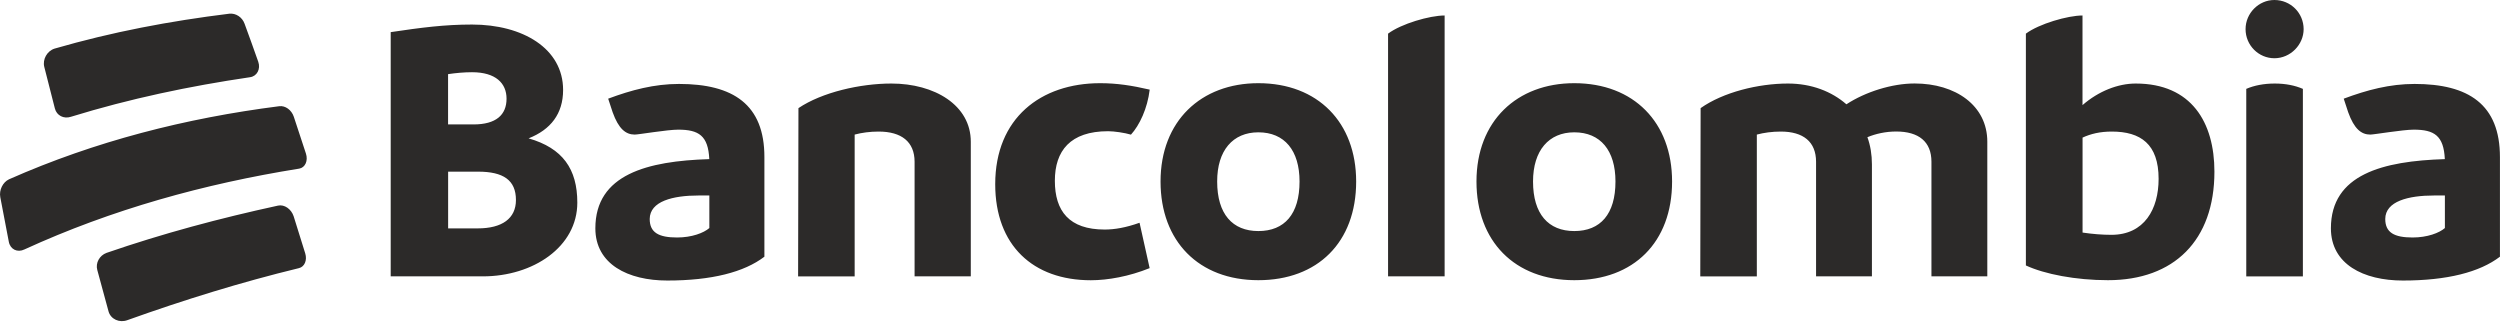
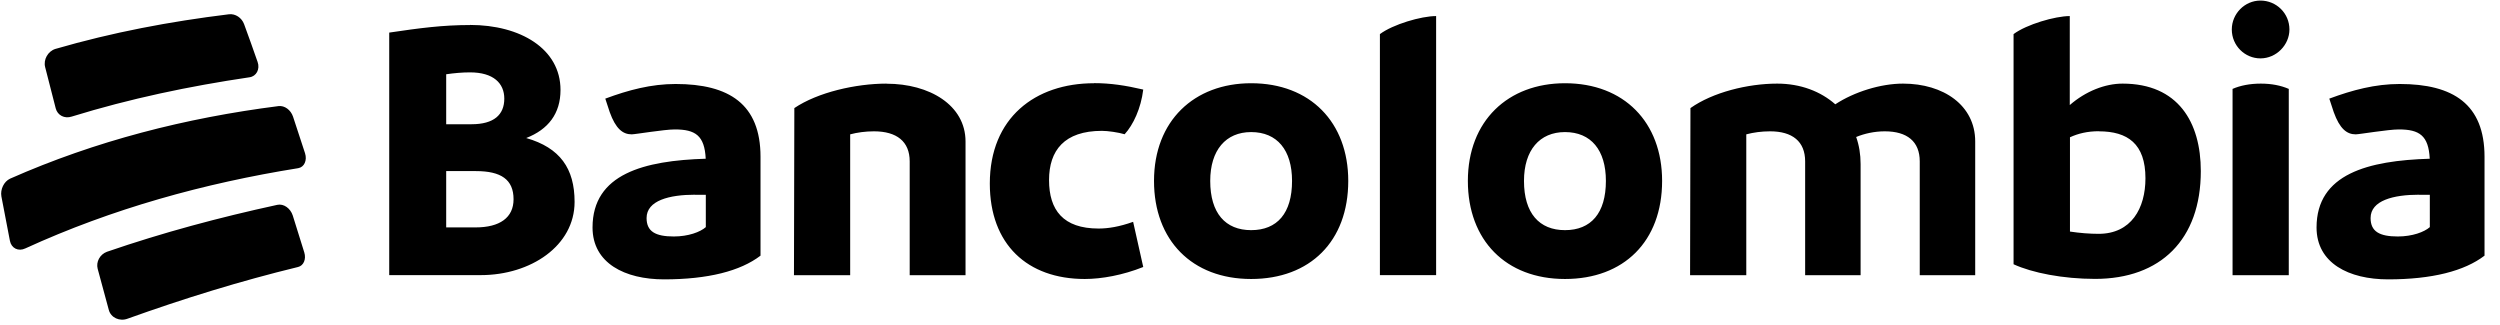
- <svg xmlns="http://www.w3.org/2000/svg" version="1.1" id="svg8" x="0px" y="0px" viewBox="0 0 430.96 55.36" style="enable-background:new 0 0 430.96 55.36;" xml:space="preserve">
-   <style type="text/css">
-   .st0{fill:#2C2A29;}
-  </style>
+ <svg xmlns="http://www.w3.org/2000/svg" width="100" height="13" viewBox="0 0 26.458 3.44" version="1.1" id="svg8">
+   <defs id="defs2">
+     <clipPath id="clipPath18" clipPathUnits="userSpaceOnUse">
+       <path id="path16" d="M 0,858.897 H 612.288 V 0 H 0 Z" />
+     </clipPath>
+     <clipPath id="clipPath18-8" clipPathUnits="userSpaceOnUse">
+       <path id="path16-4" d="M 0,858.897 H 612.288 V 0 H 0 Z" />
+     </clipPath>
+   </defs>
  <g id="layer1">
-     <path id="path2" class="st0" d="M392.07,0c-2.71,0-4.97,2.28-4.97,5.02c0,2.8,2.26,5.02,4.97,5.02c2.78,0,5.04-2.35,5.04-5.02   C397.1,2.21,394.85,0,392.07,0z M39.54,2.36C29.27,3.63,19.35,5.5,9.4,8.38c-1.29,0.41-2.09,1.86-1.77,3.14   c0.73,2.87,1.09,4.3,1.83,7.18c0.31,1.22,1.53,1.84,2.77,1.43C22.41,17,32.59,14.86,43.1,13.31c1.2-0.16,1.86-1.41,1.42-2.66   c-0.93-2.63-1.4-3.95-2.36-6.56C41.76,2.97,40.66,2.24,39.54,2.36z M249.03,2.67c-2.58,0-7.49,1.43-9.75,3.13v41.84h9.75V2.67z    M358.99,2.67c-2.52,0-7.49,1.43-9.76,3.13v39.96c3.23,1.5,8.59,2.54,14.15,2.54c11.37,0,18.35-6.84,18.35-18.71   c0-8.47-3.94-15.19-13.57-15.19c-3.04,0-6.39,1.3-9.17,3.72V2.67z M81.37,4.23c-4.72,0-8.72,0.52-14.02,1.31v42.1h15.89   c8.66,0,16.28-5.08,16.28-12.71c0-5.8-2.52-9.39-8.4-11.08c3.81-1.5,5.95-4.24,5.95-8.34C97.07,8.34,90.09,4.23,81.37,4.23z    M81.37,12.45c4.07,0,5.95,1.89,5.95,4.56c0,2.8-1.81,4.44-5.69,4.44h-4.39v-8.67C78.59,12.58,80.01,12.45,81.37,12.45z    M189.65,14.34c-10.21,0-18.09,6-18.09,17.41c0,10.56,6.53,16.56,16.48,16.56c2.91,0,6.59-0.65,10.14-2.09l-1.74-7.82   c-2.39,0.85-4.33,1.17-6.01,1.17c-6.14,0-8.59-3.2-8.59-8.41c0-5.15,2.65-8.54,9.18-8.54c1.03,0,2.84,0.26,3.94,0.59   c1.48-1.63,2.84-4.5,3.23-7.76C195.08,14.73,192.5,14.34,189.65,14.34z M216.92,14.34c-9.88,0-16.86,6.52-16.86,16.95   c0,10.3,6.59,17.01,16.86,17.01c10.21,0,16.86-6.52,16.86-17.01C233.78,21.12,227.19,14.34,216.92,14.34z M271.38,14.34   c-9.88,0-16.86,6.52-16.86,16.95c0,10.3,6.59,17.01,16.86,17.01c10.21,0,16.86-6.52,16.86-17.01   C288.24,21.12,281.65,14.34,271.38,14.34z M153.66,14.4c-5.36,0-11.95,1.5-16.02,4.24l-0.06,29.01h9.75V23.2   c1.23-0.33,2.65-0.52,4.13-0.52c3.94,0,6.2,1.76,6.2,5.21v19.75h9.69v-23.2C167.36,18.12,161.09,14.4,153.66,14.4L153.66,14.4z    M308.21,14.4c-5.1,0-11.18,1.5-15.05,4.24l-0.06,29.01h9.75V23.2c1.23-0.33,2.65-0.52,4.13-0.52c3.88,0,6.08,1.76,6.08,5.21v19.75   h9.63v-19.3c0-1.69-0.26-3.26-0.78-4.69c1.42-0.59,3.16-0.98,4.97-0.98c3.88,0,6.07,1.76,6.07,5.21v19.75h9.63v-23.2   c0-6.26-5.49-10.04-12.53-10.04c-3.88,0-8.46,1.43-11.76,3.59C315.76,15.77,312.28,14.4,308.21,14.4L308.21,14.4z M392.13,14.4   c-1.87,0-3.55,0.33-4.91,0.92v32.33h9.76V15.32C395.62,14.73,394,14.4,392.13,14.4L392.13,14.4z M117.05,14.47   c-4.26,0-8.2,1.04-12.21,2.54l0.77,2.34c1.03,2.87,2.26,3.85,3.81,3.85c0.65,0,5.62-0.85,7.49-0.85c3.55,0,5.17,1.04,5.36,5.08   c-10.66,0.33-19.64,2.61-19.64,11.93c0,6.19,5.62,9,12.41,9c7.62,0,13.24-1.44,16.73-4.11V27.11   C131.79,17.99,126.36,14.47,117.05,14.47L117.05,14.47z M416.23,14.47c-4.27,0-8.2,1.04-12.21,2.54l0.77,2.34   c1.03,2.87,2.26,3.85,3.81,3.85c0.65,0,5.62-0.85,7.49-0.85c3.55,0,5.17,1.04,5.36,5.08c-10.66,0.33-19.64,2.61-19.64,11.93   c0,6.19,5.62,9,12.41,9c7.62,0,13.24-1.44,16.73-4.11V27.11C430.96,17.99,425.53,14.47,416.23,14.47L416.23,14.47z M48.13,18.31   c-16.08,2.05-31.73,6.03-46.58,12.6c-1.08,0.51-1.73,1.87-1.5,3.08c0.58,3.07,0.87,4.61,1.47,7.69C1.77,42.99,3,43.59,4.21,43   c15.08-6.91,31.01-11.31,47.36-13.93c1.04-0.17,1.57-1.36,1.17-2.59c-0.82-2.54-1.24-3.81-2.09-6.35   C50.26,18.96,49.19,18.17,48.13,18.31z M364.03,22.68c4.98,0,8.08,2.15,8.08,8.15c0,5.21-2.45,9.65-8.14,9.65   c-1.55,0-3.23-0.13-4.97-0.39V23.72C360.41,23.07,362.02,22.68,364.03,22.68z M216.92,22.81c4.52,0,7.1,3.13,7.1,8.48   c0,5.61-2.58,8.54-7.1,8.54c-4.46,0-7.1-2.93-7.1-8.54C209.81,25.94,212.52,22.81,216.92,22.81z M271.38,22.81   c4.52,0,7.1,3.13,7.1,8.48c0,5.61-2.58,8.54-7.1,8.54c-4.46,0-7.11-2.93-7.11-8.54C264.27,25.94,266.99,22.81,271.38,22.81z    M77.24,29.59h5.17c4.33,0,6.53,1.44,6.53,4.89c0,3.19-2.39,4.89-6.59,4.89h-5.1V29.59z M120.41,33.7h1.87v5.61   c-0.97,0.85-3.04,1.63-5.56,1.63c-3.17,0-4.72-0.85-4.72-3.19C112.02,34.68,116.02,33.7,120.41,33.7z M419.59,33.7h1.87v5.61   c-0.97,0.85-3.04,1.63-5.56,1.63c-3.17,0-4.72-0.85-4.72-3.19C411.19,34.68,415.2,33.7,419.59,33.7z M47.94,35.44   c-10.04,2.18-19.85,4.8-29.57,8.15c-1.23,0.45-1.93,1.75-1.6,2.95c0.77,2.85,1.16,4.28,1.94,7.14c0.37,1.34,1.88,2.03,3.27,1.5   c9.72-3.48,19.53-6.52,29.56-8.96c0.96-0.23,1.44-1.36,1.08-2.53c-0.79-2.57-1.19-3.85-2-6.41C50.21,36.04,49.04,35.21,47.94,35.44   z">
-   </path>
+     <path id="path2" style="fill:#000000;stroke-width:0.131" d="m 23.924,0.006 c -0.166,0 -0.303,0.139 -0.303,0.306 0,0.171 0.138,0.306 0.303,0.306 0.169,0 0.307,-0.143 0.307,-0.306 0,-0.171 -0.138,-0.306 -0.307,-0.306 z M 2.422,0.151 C 1.795,0.228 1.19,0.342 0.584,0.518 0.505,0.543 0.456,0.631 0.476,0.71 0.52,0.884 0.543,0.972 0.588,1.147 c 0.019,0.074 0.094,0.112 0.169,0.087 C 1.377,1.043 1.998,0.913 2.639,0.818 2.712,0.808 2.752,0.732 2.725,0.656 2.669,0.495 2.64,0.415 2.582,0.256 2.557,0.188 2.49,0.143 2.422,0.151 Z m 12.777,0.019 c -0.158,0 -0.457,0.088 -0.595,0.191 V 2.912 h 0.595 z m 6.707,0 c -0.154,0 -0.457,0.088 -0.595,0.191 V 2.797 c 0.197,0.091 0.524,0.155 0.863,0.155 0.694,0 1.119,-0.417 1.119,-1.141 0,-0.517 -0.24,-0.926 -0.828,-0.926 -0.185,0 -0.39,0.08 -0.559,0.227 z M 4.973,0.265 c -0.288,0 -0.532,0.032 -0.855,0.08 V 2.912 h 0.969 c 0.528,0 0.993,-0.31 0.993,-0.775 0,-0.354 -0.154,-0.573 -0.512,-0.676 0.233,-0.091 0.363,-0.258 0.363,-0.509 0,-0.437 -0.426,-0.688 -0.958,-0.688 z m 0,0.501 c 0.248,0 0.363,0.115 0.363,0.278 0,0.171 -0.11,0.271 -0.347,0.271 H 4.721 V 0.786 c 0.083,-0.012 0.169,-0.02 0.252,-0.02 z m 6.605,0.115 c -0.623,0 -1.103,0.366 -1.103,1.062 0,0.644 0.398,1.01 1.005,1.01 0.177,0 0.402,-0.04 0.619,-0.127 L 11.992,2.348 c -0.146,0.052 -0.264,0.071 -0.366,0.071 -0.374,0 -0.524,-0.195 -0.524,-0.513 0,-0.314 0.162,-0.521 0.56,-0.521 0.063,0 0.173,0.016 0.24,0.036 0.091,-0.099 0.173,-0.274 0.197,-0.473 -0.189,-0.044 -0.347,-0.068 -0.52,-0.068 z m 1.663,0 c -0.603,0 -1.028,0.398 -1.028,1.034 0,0.628 0.402,1.038 1.028,1.038 0.623,0 1.028,-0.398 1.028,-1.038 0,-0.62 -0.402,-1.034 -1.028,-1.034 z m 3.322,0 c -0.603,0 -1.028,0.398 -1.028,1.034 0,0.628 0.402,1.038 1.028,1.038 0.623,0 1.028,-0.398 1.028,-1.038 0,-0.62 -0.402,-1.034 -1.028,-1.034 z m -7.18,0.004 c -0.327,0 -0.729,0.092 -0.977,0.259 l -0.004,1.769 H 8.997 V 1.422 c 0.075,-0.02 0.162,-0.032 0.252,-0.032 0.24,0 0.378,0.107 0.378,0.318 V 2.913 H 10.218 v -1.415 c 0,-0.386 -0.382,-0.612 -0.836,-0.612 z m 9.426,0 c -0.311,0 -0.682,0.092 -0.918,0.259 l -0.004,1.769 h 0.595 V 1.422 c 0.075,-0.02 0.161,-0.032 0.252,-0.032 0.236,0 0.371,0.107 0.371,0.318 v 1.205 h 0.587 V 1.736 c 0,-0.103 -0.016,-0.199 -0.047,-0.286 0.087,-0.036 0.193,-0.06 0.303,-0.06 0.236,0 0.37,0.107 0.37,0.318 v 1.205 h 0.587 V 1.497 c 0,-0.382 -0.335,-0.612 -0.764,-0.612 -0.236,0 -0.516,0.087 -0.717,0.219 C 19.27,0.968 19.057,0.885 18.809,0.885 Z m 5.119,0 c -0.114,0 -0.217,0.02 -0.299,0.056 V 2.913 H 24.224 V 0.941 C 24.141,0.905 24.042,0.885 23.928,0.885 Z M 7.15,0.889 c -0.26,0 -0.5,0.064 -0.745,0.155 l 0.047,0.143 c 0.063,0.175 0.138,0.235 0.232,0.235 0.039,0 0.343,-0.052 0.457,-0.052 0.217,0 0.315,0.064 0.327,0.31 -0.65,0.02 -1.198,0.159 -1.198,0.728 0,0.378 0.343,0.549 0.757,0.549 0.465,0 0.808,-0.088 1.021,-0.251 V 1.66 c 0,-0.557 -0.331,-0.771 -0.899,-0.771 z m 18.248,0 c -0.26,0 -0.5,0.064 -0.745,0.155 l 0.047,0.143 c 0.063,0.175 0.138,0.235 0.232,0.235 0.039,0 0.343,-0.052 0.457,-0.052 0.217,0 0.315,0.064 0.327,0.31 -0.65,0.02 -1.198,0.159 -1.198,0.728 0,0.378 0.343,0.549 0.757,0.549 0.465,0 0.808,-0.088 1.021,-0.251 V 1.66 c 0,-0.557 -0.331,-0.771 -0.898,-0.771 z M 2.946,1.123 c -0.981,0.125 -1.936,0.368 -2.841,0.768 -0.066,0.031 -0.105,0.114 -0.092,0.188 0.035,0.187 0.053,0.281 0.09,0.469 0.015,0.08 0.09,0.117 0.164,0.081 C 1.187,2.208 2.158,1.94 3.155,1.78 3.219,1.769 3.251,1.697 3.227,1.622 3.177,1.467 3.151,1.389 3.1,1.235 3.076,1.163 3.01,1.115 2.946,1.123 Z M 22.214,1.39 c 0.304,0 0.493,0.131 0.493,0.497 0,0.318 -0.15,0.588 -0.496,0.588 -0.094,0 -0.197,-0.008 -0.303,-0.024 V 1.453 c 0.087,-0.04 0.185,-0.064 0.307,-0.064 z m -8.973,0.008 c 0.276,0 0.433,0.191 0.433,0.517 0,0.342 -0.157,0.521 -0.433,0.521 -0.272,0 -0.433,-0.179 -0.433,-0.521 0,-0.326 0.165,-0.517 0.433,-0.517 z m 3.322,0 c 0.276,0 0.433,0.191 0.433,0.517 0,0.342 -0.158,0.521 -0.433,0.521 -0.272,0 -0.434,-0.179 -0.434,-0.521 0,-0.326 0.166,-0.517 0.434,-0.517 z M 4.721,1.811 h 0.315 c 0.264,0 0.398,0.088 0.398,0.298 0,0.195 -0.146,0.298 -0.402,0.298 H 4.721 Z m 2.634,0.251 h 0.114 v 0.342 c -0.059,0.052 -0.185,0.099 -0.339,0.099 -0.193,0 -0.288,-0.052 -0.288,-0.195 0,-0.187 0.244,-0.247 0.512,-0.247 z m 18.248,0 h 0.114 v 0.342 c -0.059,0.052 -0.185,0.099 -0.339,0.099 -0.193,0 -0.288,-0.052 -0.288,-0.195 0,-0.187 0.244,-0.247 0.512,-0.247 z M 2.934,2.168 C 2.322,2.301 1.723,2.461 1.13,2.665 1.055,2.693 1.013,2.772 1.032,2.845 c 0.047,0.174 0.071,0.261 0.118,0.436 0.022,0.082 0.115,0.124 0.199,0.092 C 1.943,3.16 2.541,2.975 3.153,2.826 3.212,2.812 3.241,2.743 3.219,2.672 3.171,2.515 3.146,2.437 3.097,2.281 3.072,2.204 3.001,2.154 2.934,2.168 Z" />
  </g>
</svg>
